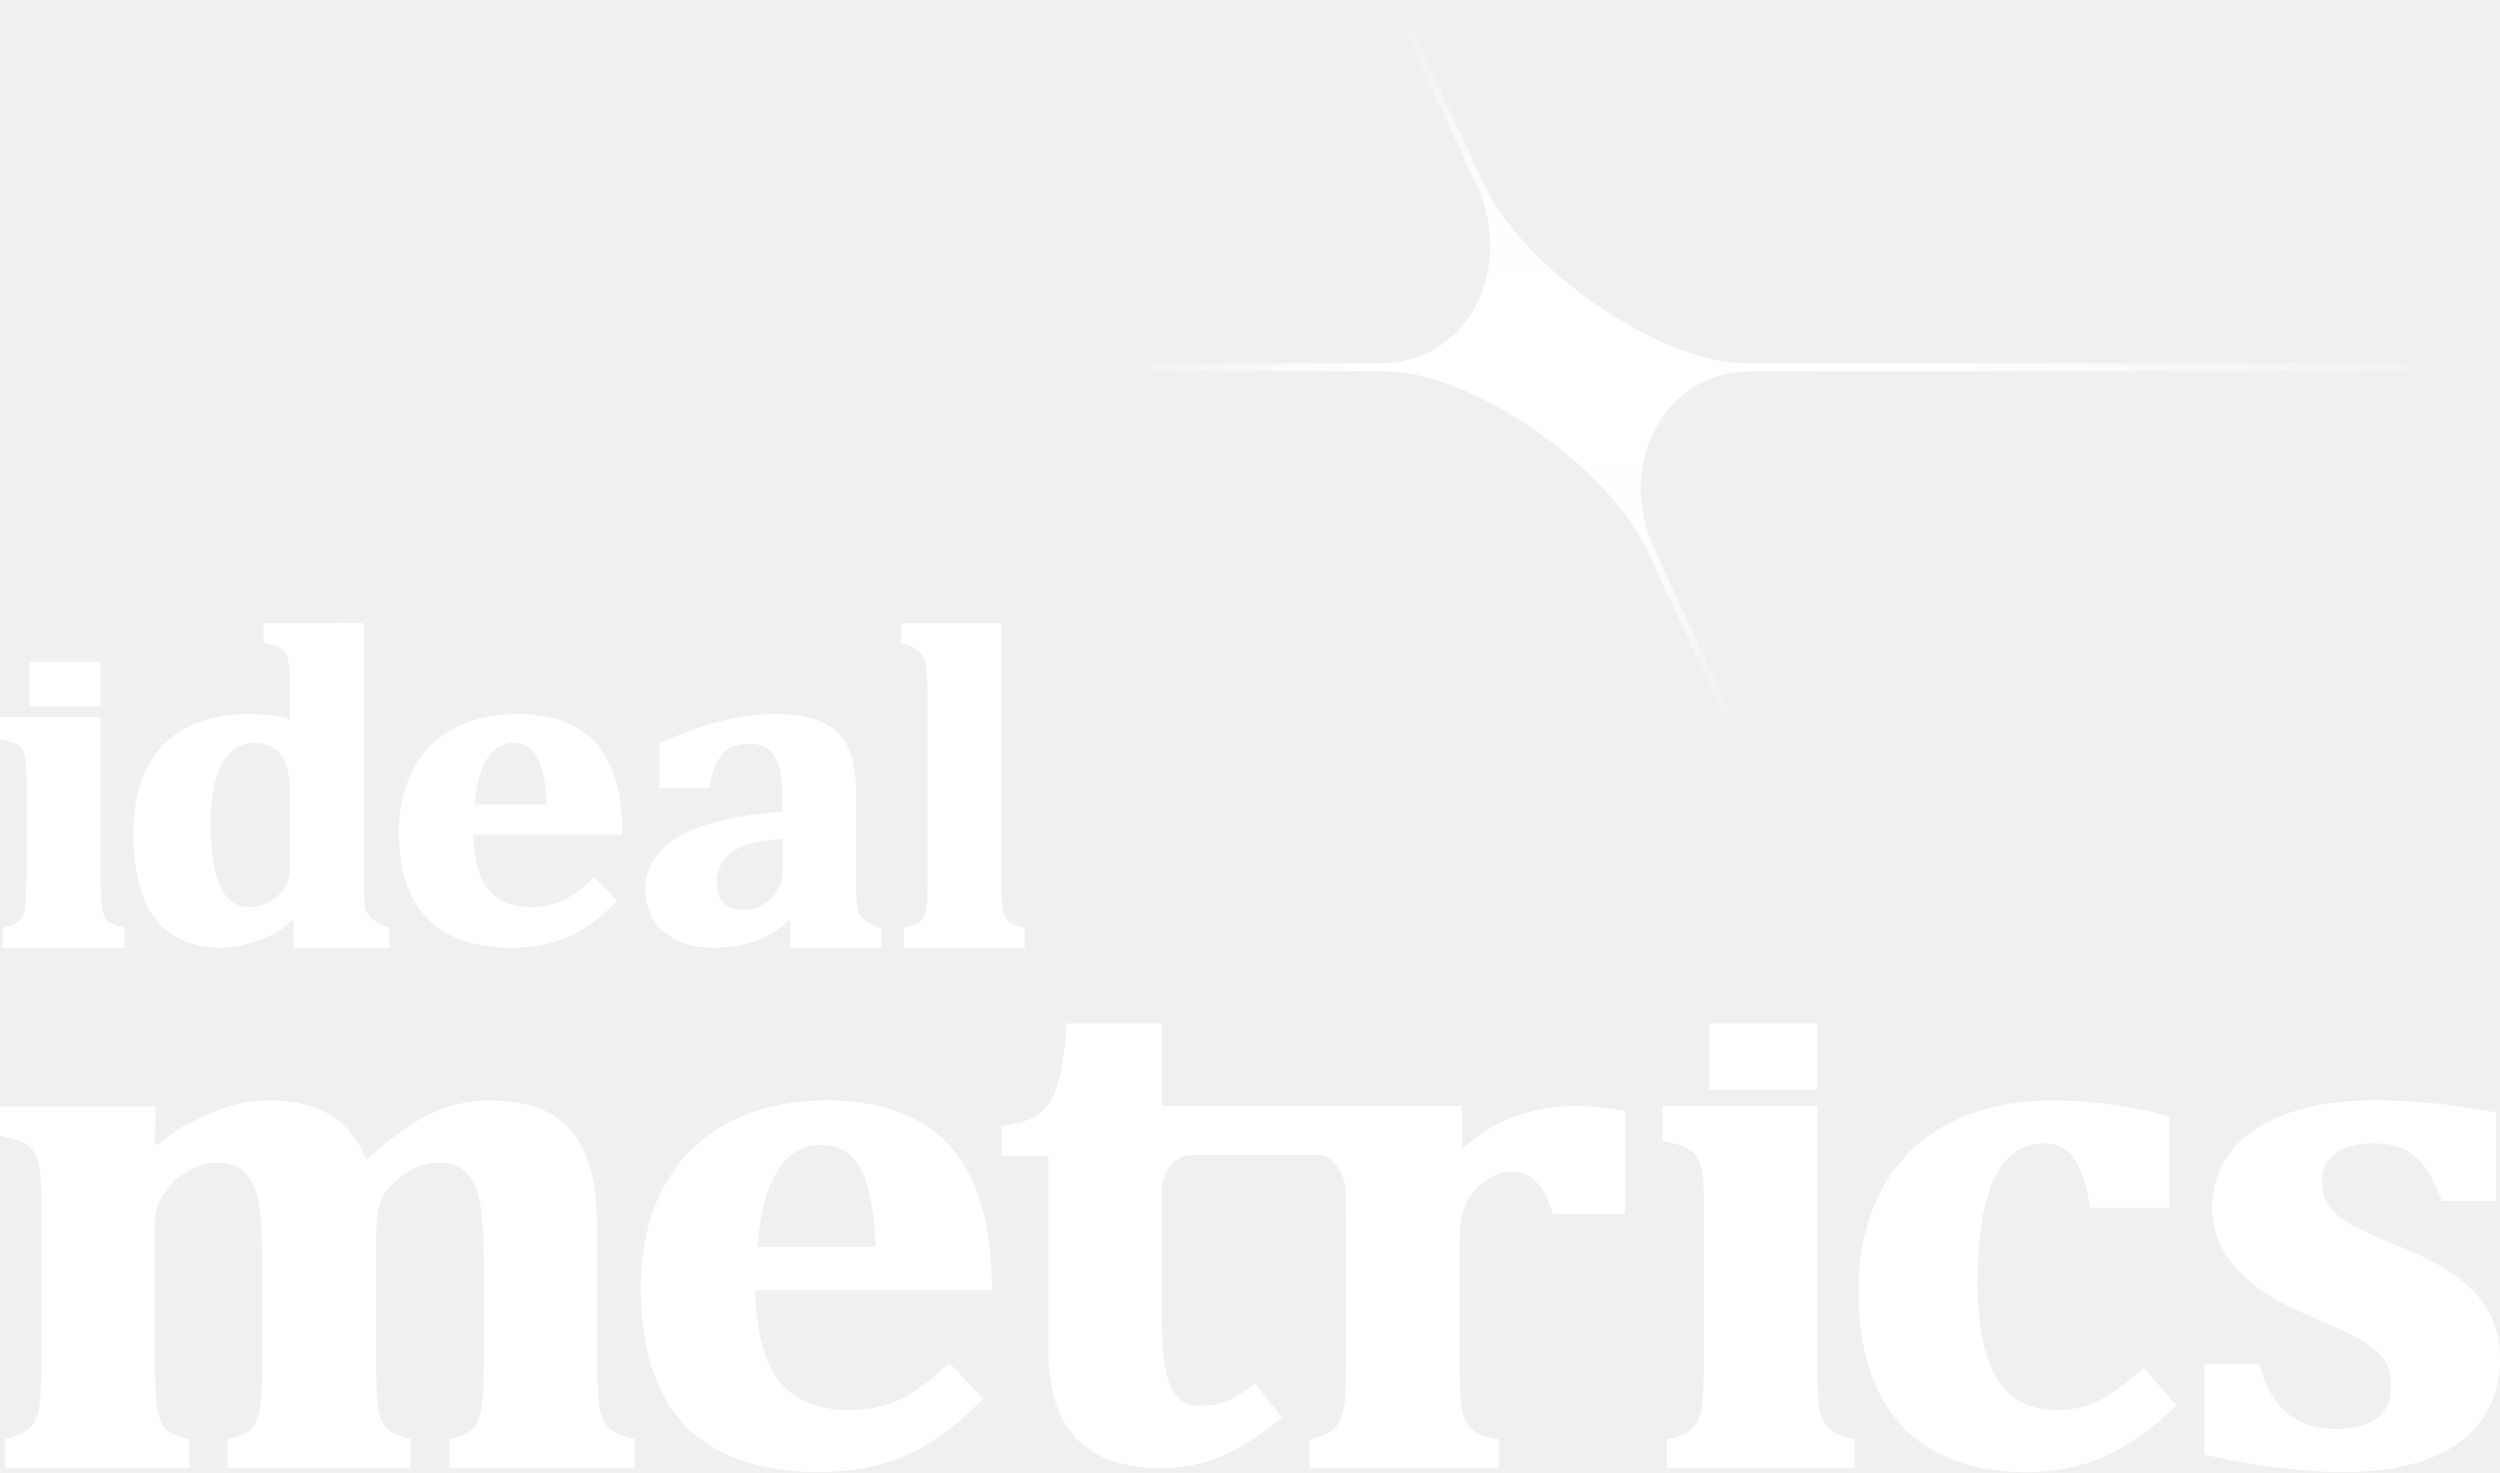
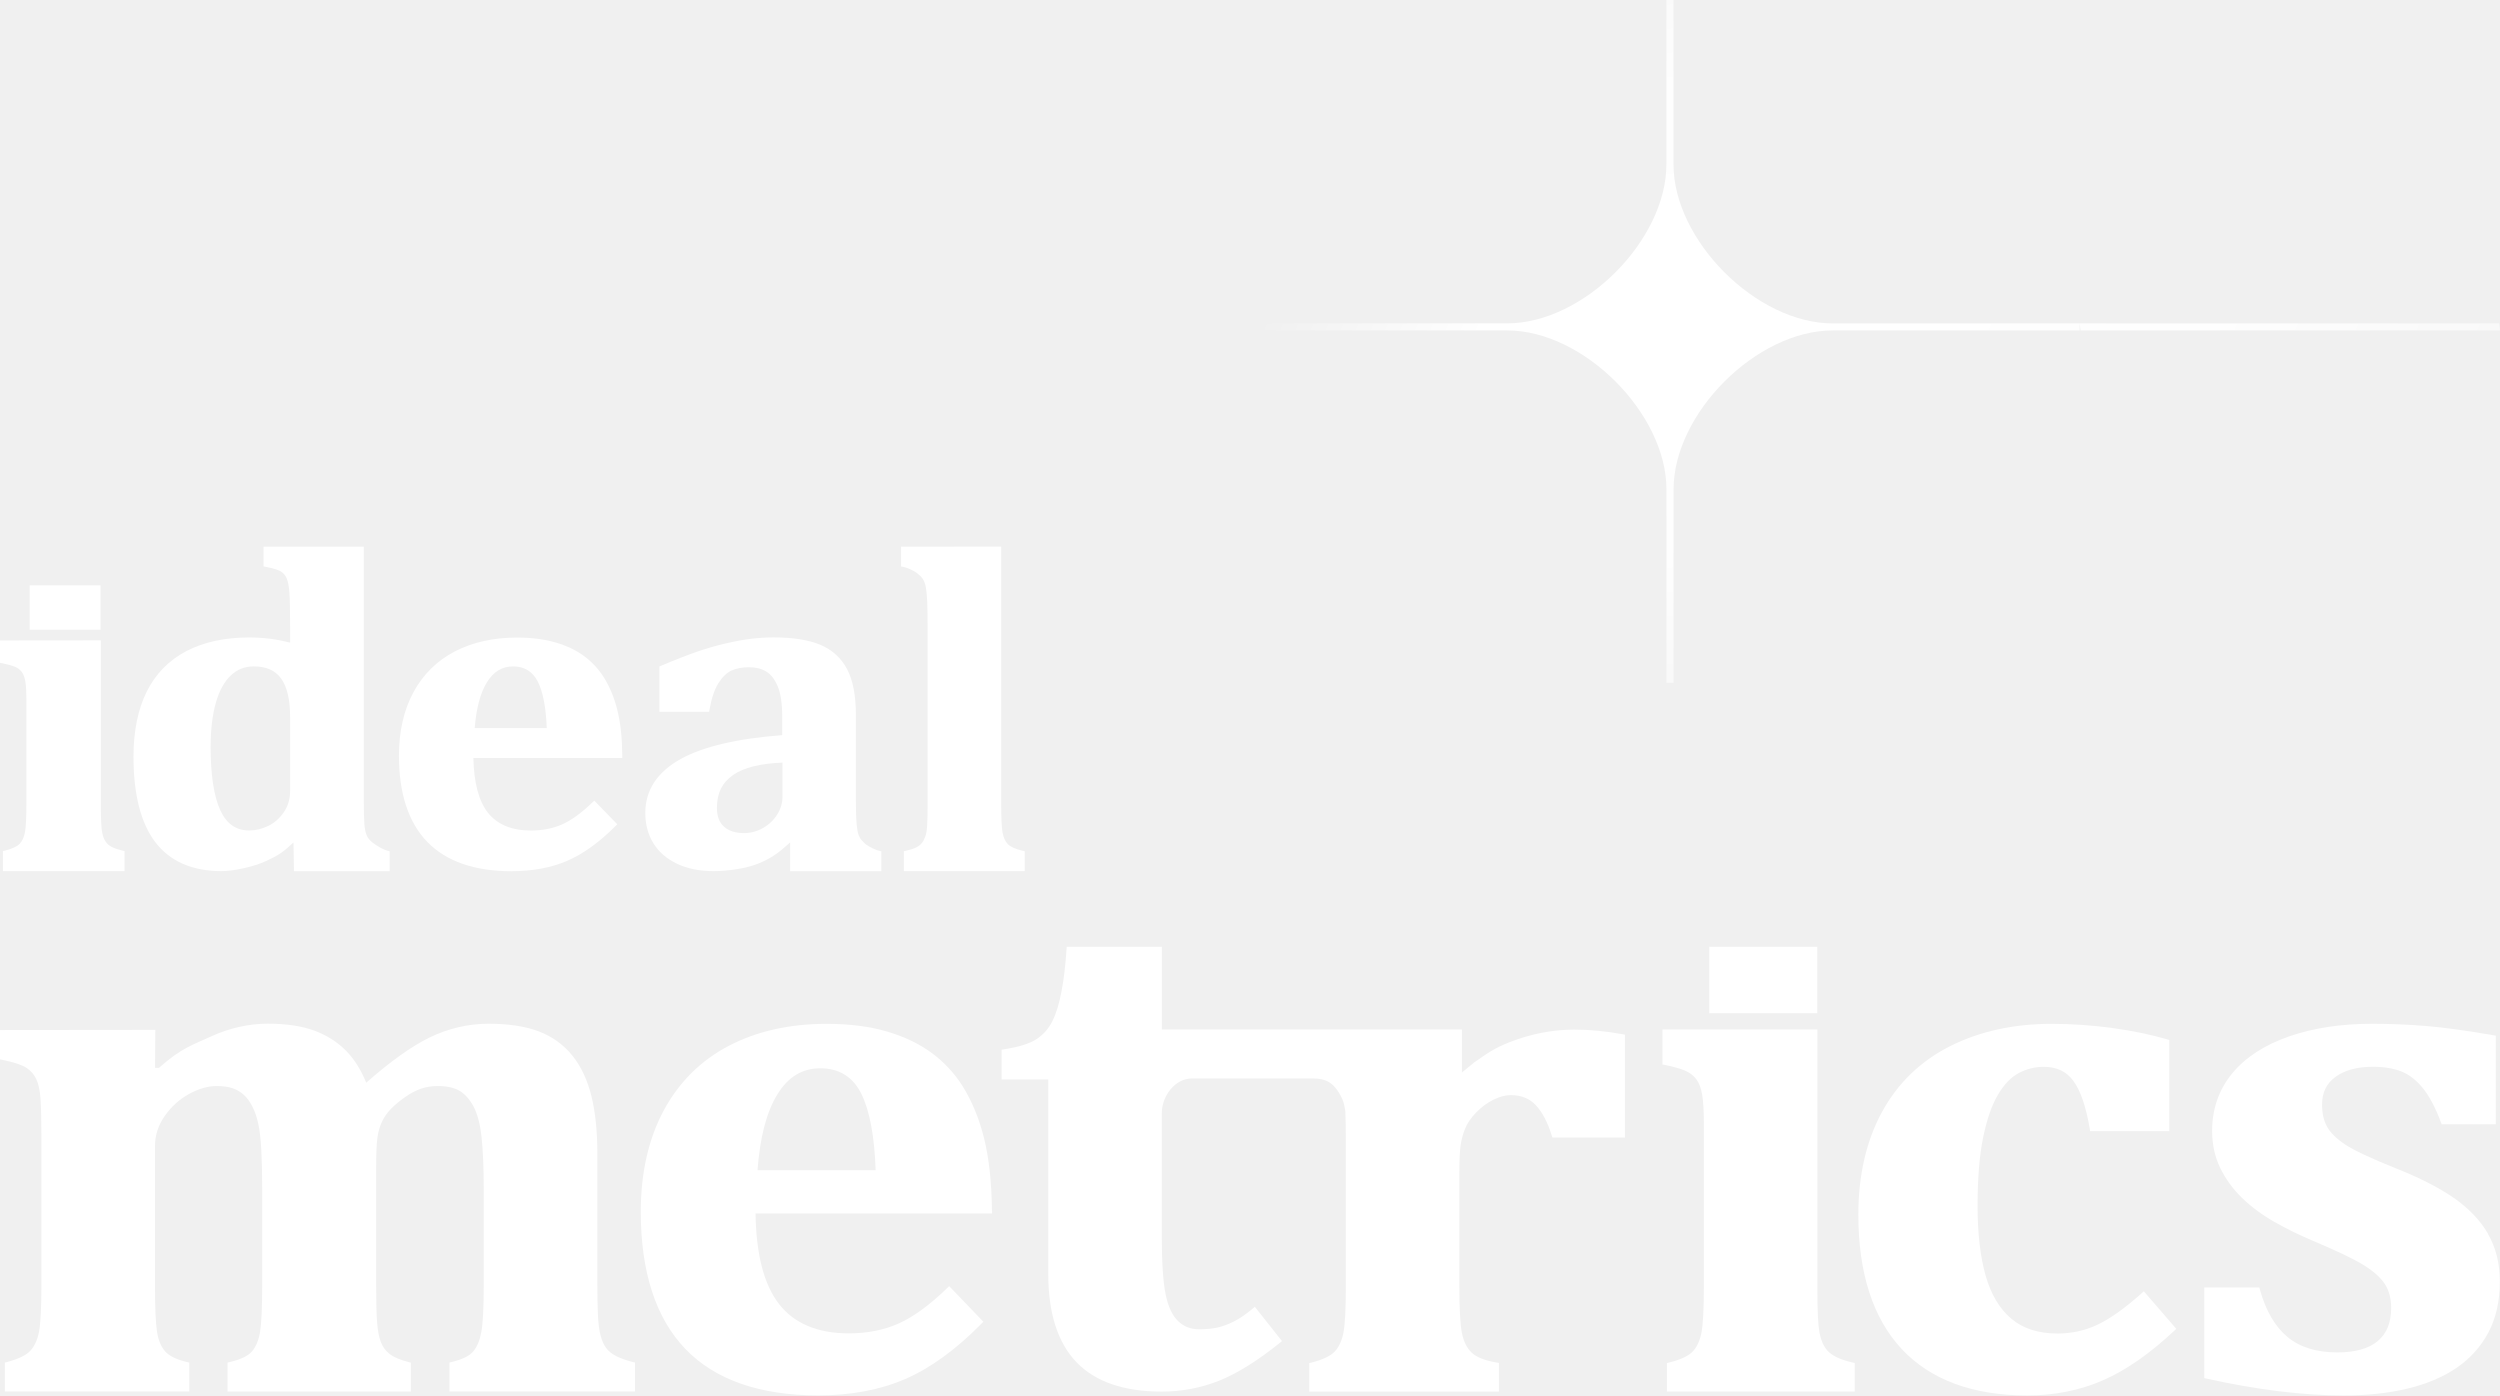
- <svg xmlns="http://www.w3.org/2000/svg" id="Layer_2" data-name="Layer 2" viewBox="0 0 552.56 325.36">
+ <svg xmlns="http://www.w3.org/2000/svg" id="Layer_2" data-name="Layer 2" viewBox="0 0 459.4 256.43">
  <defs>
    <style>
      .cls-1 {
+         fill: #fff;
+       }
+ 
+       .cls-2 {
+         mask: url(#mask);
+       }
+ 
+       .cls-3 {
+         fill: url(#radial-gradient);
+       }
+ 
+       .cls-4 {
+         fill: #fff;
+       }
+ 
+       .cls-5 {
        fill: url(#linear-gradient);
      }
    </style>
-     <radialGradient id="linear-gradient" gradientUnits="userSpaceOnUse" cx="0" cy="0" r="1" gradientTransform="translate(348,81.5) scale(205,82)">
+     <linearGradient id="linear-gradient" x1="684.06" y1="-2664.57" x2="725.5" y2="-2664.57" gradientTransform="translate(790.24 -2605.38) scale(1 -1) skewX(25)" gradientUnits="userSpaceOnUse">
+       <stop offset="0" stop-color="#010101" />
+       <stop offset="1" stop-color="#fff" />
+     </linearGradient>
+     <mask id="mask" x="-690.23" y="-147.99" width="2169.99" height="1479.9" maskUnits="userSpaceOnUse">
+       <g id="stub-mask">
+         <polygon class="cls-1" points="-.14 -147.99 1479.77 -147.99 789.68 1331.91 -690.23 1331.91 -.14 -147.99" />
+         <polygon class="cls-5" points="233.49 54.76 275.67 54.76 271.52 63.64 229.35 63.64 233.49 54.76" />
+       </g>
+     </mask>
+     <radialGradient id="radial-gradient" cx="843.05" cy="-784.9" fx="843.05" fy="-784.9" r="1.3" gradientTransform="translate(-142504.47 -64301.7) scale(205 -82) skewX(10.57)" gradientUnits="userSpaceOnUse">
      <stop offset="0" stop-color="#fff" />
      <stop offset=".15" stop-color="#fff" />
      <stop offset=".42" stop-color="#fff" stop-opacity=".92" />
      <stop offset="1" stop-color="#fff" stop-opacity="0" />
    </radialGradient>
-     <linearGradient id="stub-mask-gradient" x1="244" y1="81.5" x2="300" y2="81.5" gradientUnits="userSpaceOnUse">
-       <stop offset="0" stop-color="#000" />
-       <stop offset="1" stop-color="#fff" />
-     </linearGradient>
-     <mask id="stub-mask" maskUnits="userSpaceOnUse" x="-200" y="-200" width="2000" height="2000">
-       <rect x="-200" y="-200" width="2000" height="2000" fill="#fff" />
-       <rect x="243.5" y="74" width="57" height="12" fill="url(#stub-mask-gradient)" />
-     </mask>
  </defs>
  <g id="Layer_1-2" data-name="Layer 1">
-     <path class="cls-1" mask="url(#stub-mask)" d="M552.56,82.07c-.33-.59-.66-1.18-1-1.76h-104.22s-61.31,0-61.31,0c-18.94,0-49.14-20.59-57.97-39.53L309.05,0h-1.76l19.01,40.77c8.83,18.94-2.16,39.53-21.1,39.53h-61.31l.82,1.76h61.31c18.94,0,49.14,20.59,57.97,39.53l22.37,47.98h1.76l-22.37-47.98c-8.83-18.94,2.16-39.53,21.1-39.53h61.31l-.82-1.76,1.03,1.76h104.19Z" />
-   </g>
-   <g id="Ideal_Metrics_â_Lockups" data-name="Ideal Metrics â€” Lockups" fill="#fff">
    <g>
      <g>
-         <path d="M58.25,137.75v4.37l.52.1c2.04.39,2.95.78,3.35,1.04.55.36.96.86,1.24,1.51.3.7.5,1.76.6,3.14.1,1.43.15,3.92.15,7.41v3.65c-1.7-.42-3.21-.71-4.5-.87-1.5-.18-3.04-.28-4.57-.28-5.37,0-10.04,1.02-13.87,3.02-3.86,2.02-6.81,5.04-8.76,8.96-1.94,3.89-2.92,8.73-2.92,14.38,0,8.34,1.62,14.69,4.83,18.88,3.24,4.25,8.17,6.4,14.65,6.4,2.61,0,7.07-.94,9.89-2.27,2.67-1.26,3.56-1.81,5.99-4.08l.1,6.35h21.15v-4.4h0c-1.54-.31-3.11-1.4-3.75-1.9-.56-.43-1.03-.97-1.29-1.55-.28-.62-.46-1.47-.54-2.54-.09-1.12-.13-2.94-.13-5.41v-55.93M46.56,181.87c0-3.69.38-6.93,1.14-9.61.74-2.63,1.85-4.66,3.3-6.03,1.43-1.35,3.1-2.01,5.09-2.01,2.75,0,4.72.86,6.03,2.64,1.33,1.81,2,4.68,2,8.52v16.38c0,1.76-.47,3.33-1.39,4.68-.94,1.36-2.1,2.38-3.46,3.03-1.38.66-2.78.99-4.16.99-2.91,0-4.99-1.44-6.38-4.4-1.44-3.08-2.17-7.85-2.17-14.19Z" />
-         <path d="M113.11,209.47c4.56,0,8.66-.76,12.19-2.27,3.53-1.5,7.12-4.08,10.69-7.66l.44-.45-5.09-5.24-.46.44c-2.4,2.3-4.64,3.93-6.67,4.82-2.02.89-4.33,1.35-6.85,1.35-4.27,0-7.48-1.33-9.54-3.96-2.02-2.57-3.1-6.64-3.2-12.07h32.91v-.64c-.04-3.91-.41-7.29-1.11-10.04-.67-2.71-1.7-5.16-3.04-7.27-1.15-1.8-2.62-3.35-4.37-4.63-1.75-1.27-3.87-2.27-6.3-2.97-2.42-.7-5.26-1.06-8.46-1.06-5.16,0-9.77,1.02-13.69,3.05-3.94,2.03-7.03,5.07-9.17,9.02-2.13,3.93-3.22,8.66-3.22,14.05,0,8.37,2.11,14.78,6.28,19.06,4.17,4.29,10.45,6.47,18.65,6.47ZM104.92,177.84c.35-4.37,1.25-7.76,2.69-10.09,1.46-2.38,3.37-3.53,5.81-3.53s4.31,1.09,5.45,3.34c1.14,2.25,1.81,5.71,1.99,10.28h-15.94Z" />
-         <path d="M149.68,207.85c2.27,1.07,4.98,1.61,8.03,1.61s7.43-.58,10.18-1.79c2.63-1.15,3.97-2.05,6.73-4.55v6.35s20.16,0,20.16,0v-4.4h0c-1.27-.18-2.83-1.11-3.29-1.44-.37-.26-.71-.66-1-.95-.28-.28-.52-.67-.71-1.16-.2-.51-.35-1.33-.45-2.45-.1-1.15-.15-2.82-.15-4.96v-19.19c0-4.25-.65-7.65-1.94-10.09-1.31-2.49-3.31-4.31-5.95-5.41-2.58-1.08-6.04-1.62-10.29-1.62-1.64,0-3.31.1-4.96.3-1.63.19-3.51.54-5.6,1.02-2.06.47-4.18,1.08-6.32,1.81-2.11.72-4.79,1.77-7.98,3.12l-.39.16v10.02h10.99l.09-.53c.43-2.5,1.1-4.46,1.99-5.84.86-1.35,1.83-2.27,2.87-2.74,1.07-.48,2.37-.73,3.86-.73s2.74.31,3.78.92c1.02.6,1.87,1.67,2.54,3.2.69,1.57,1.04,3.86,1.04,6.8v4.08c-9.93.75-17.47,2.52-22.43,5.27-5.2,2.88-7.83,6.9-7.83,11.95,0,2.5.6,4.75,1.78,6.68,1.19,1.93,2.96,3.47,5.26,4.55ZM162.04,188.19c2.36-1.62,6.02-2.53,10.91-2.72v7.51c0,1.38-.39,2.71-1.15,3.94-.77,1.24-1.83,2.25-3.15,3-1.31.75-2.73,1.12-4.2,1.12-1.9,0-3.4-.48-4.45-1.43-1.04-.94-1.55-2.31-1.55-4.17,0-3.22,1.17-5.59,3.59-7.25Z" />
-         <path d="M199.16,137.75v4.38h0c1.37.18,2.91.97,3.55,1.48.49.39.95.8,1.25,1.26.31.46.54,1.11.68,1.91.15.87.25,1.97.3,3.26.05,1.31.08,3.4.08,6.2v38.37c0,2.07-.03,3.69-.1,4.81-.07,1.06-.21,1.9-.43,2.47-.22.57-.47,1.05-.76,1.4-.27.34-.67.65-1.18.92-.53.28-1.3.53-2.28.75l-.5.11v4.4h26.72v-4.39l-.49-.12c-1.63-.39-2.74-.9-3.29-1.5-.55-.61-.93-1.45-1.12-2.51-.2-1.14-.3-3.27-.3-6.34v-56.86" />
+         <path class="cls-4" d="M48.43,100.46v3.63l.43.08c1.7.32,2.45.65,2.79.86.46.3.8.71,1.03,1.25.25.59.42,1.46.5,2.61.09,1.19.13,3.26.13,6.16v3.04c-1.41-.35-2.67-.59-3.74-.72-1.25-.15-2.53-.23-3.8-.23-4.47,0-8.35.85-11.53,2.51-3.21,1.68-5.66,4.19-7.28,7.45-1.61,3.24-2.43,7.26-2.43,11.96,0,6.93,1.35,12.21,4.01,15.7,2.7,3.53,6.8,5.32,12.18,5.32,2.17,0,5.88-.78,8.23-1.88,2.22-1.05,2.96-1.5,4.98-3.39l.09,5.28h17.58v-3.66h0c-1.28-.26-2.58-1.17-3.12-1.58-.46-.36-.85-.8-1.07-1.29-.23-.51-.38-1.22-.45-2.11-.07-.93-.11-2.44-.11-4.5v-46.5M38.71,137.14c0-3.07.32-5.76.95-7.99.62-2.19,1.54-3.88,2.74-5.02,1.19-1.13,2.57-1.67,4.23-1.67,2.29,0,3.92.72,5.01,2.2,1.11,1.51,1.67,3.89,1.67,7.09v13.62c0,1.46-.39,2.77-1.16,3.89-.78,1.13-1.75,1.98-2.88,2.52-1.15.55-2.31.83-3.46.83-2.42,0-4.15-1.2-5.3-3.66-1.2-2.56-1.81-6.53-1.81-11.8Z" />
+         <path class="cls-4" d="M94.04,160.09c3.79,0,7.2-.63,10.13-1.88,2.93-1.25,5.92-3.4,8.89-6.37l.37-.37-4.23-4.35-.38.37c-1.99,1.92-3.86,3.26-5.54,4.01-1.68.74-3.6,1.12-5.7,1.12-3.55,0-6.22-1.11-7.93-3.29-1.68-2.14-2.57-5.52-2.66-10.04h27.36v-.54c-.03-3.25-.34-6.06-.93-8.34-.56-2.26-1.41-4.29-2.53-6.05-.95-1.49-2.18-2.79-3.63-3.85-1.46-1.06-3.22-1.89-5.24-2.47-2.01-.58-4.38-.88-7.03-.88-4.29,0-8.12.85-11.38,2.53-3.27,1.69-5.84,4.21-7.63,7.5-1.77,3.27-2.67,7.2-2.67,11.68,0,6.96,1.76,12.29,5.22,15.85,3.47,3.57,8.69,5.38,15.51,5.38ZM87.23,133.79c.29-3.63,1.04-6.45,2.23-8.39,1.22-1.98,2.8-2.94,4.83-2.94s3.58.91,4.53,2.78c.95,1.87,1.51,4.75,1.65,8.55h-13.25Z" />
+         <path class="cls-4" d="M124.44,158.74c1.89.89,4.14,1.34,6.68,1.34s6.18-.48,8.47-1.49c2.19-.96,3.3-1.7,5.6-3.78v5.28s16.76,0,16.76,0v-3.66h0c-1.05-.15-2.35-.92-2.74-1.2-.31-.22-.59-.55-.83-.79-.23-.23-.43-.56-.59-.96-.17-.42-.29-1.11-.38-2.04-.09-.96-.13-2.35-.13-4.12v-15.95c0-3.53-.54-6.36-1.61-8.39-1.09-2.07-2.75-3.58-4.95-4.5-2.15-.9-5.03-1.35-8.56-1.35-1.36,0-2.75.09-4.12.25-1.35.16-2.92.45-4.65.85-1.71.39-3.48.9-5.25,1.51-1.75.6-3.99,1.47-6.64,2.59l-.33.14v8.33h9.14l.08-.44c.36-2.08.92-3.71,1.65-4.86.72-1.12,1.52-1.89,2.38-2.28.89-.4,1.97-.61,3.21-.61s2.28.26,3.14.77c.85.5,1.56,1.39,2.11,2.66.57,1.3.86,3.21.86,5.66v3.39c-8.25.62-14.52,2.1-18.65,4.38-4.32,2.39-6.51,5.74-6.51,9.93,0,2.08.5,3.95,1.48,5.55.99,1.61,2.46,2.88,4.37,3.78ZM134.72,142.4c1.96-1.35,5.01-2.11,9.07-2.26v6.24c0,1.15-.32,2.25-.96,3.28-.64,1.03-1.52,1.87-2.61,2.49-1.09.62-2.27.94-3.49.94-1.58,0-2.83-.4-3.7-1.19-.87-.79-1.29-1.92-1.29-3.47,0-2.67.98-4.64,2.98-6.02Z" />
+         <path class="cls-4" d="M165.58,100.46v3.64h0c1.14.15,2.42.81,2.95,1.23.41.32.79.67,1.04,1.05.26.38.45.92.57,1.59.12.73.21,1.64.25,2.71.04,1.09.07,2.83.07,5.15v31.9c0,1.72-.03,3.06-.09,4-.06.89-.17,1.58-.36,2.05-.18.48-.39.87-.63,1.16-.23.28-.56.54-.98.76-.44.23-1.08.44-1.89.63l-.42.09v3.66h22.21v-3.65l-.41-.1c-1.36-.33-2.27-.75-2.73-1.25-.46-.51-.77-1.21-.93-2.09-.17-.95-.25-2.72-.25-5.27v-47.28" />
        <g>
-           <path d="M0,158.47v4.95l.52.1c1.14.22,2.08.49,2.79.78.65.27,1.14.65,1.51,1.15.37.51.64,1.22.78,2.11.15.96.23,2.24.23,3.83v23.12c0,3.09-.11,5.24-.33,6.39-.2,1.07-.59,1.92-1.15,2.52-.56.6-1.65,1.11-3.23,1.51l-.48.12v4.42h26.88v-4.43l-.49-.11c-.92-.21-1.66-.47-2.22-.74-.51-.26-.91-.54-1.16-.84h0c-.27-.32-.5-.66-.66-1.03-.17-.38-.31-.83-.4-1.33-.1-.5-.17-1.26-.23-2.25-.05-1-.08-2.43-.08-4.27v-35.99" />
-           <rect x="6.55" y="146.29" width="15.66" height="9.81" />
+           <path class="cls-4" d="M0,117.69v4.11l.43.08c.95.19,1.73.41,2.32.65.54.23.95.54,1.26.96.31.43.53,1.02.65,1.75.13.8.19,1.87.19,3.18v19.22c0,2.57-.09,4.36-.27,5.32-.17.89-.49,1.59-.96,2.09-.47.5-1.37.92-2.68,1.25l-.4.1v3.68h22.35v-3.68l-.41-.1c-.76-.18-1.38-.39-1.85-.62-.43-.21-.75-.45-.97-.7h0c-.23-.26-.41-.55-.55-.86-.14-.32-.25-.69-.33-1.11-.08-.42-.15-1.05-.19-1.87-.04-.83-.06-2.02-.06-3.55v-29.92" />
+           <rect class="cls-4" x="5.45" y="107.56" width="13.02" height="8.16" />
        </g>
      </g>
      <g>
-         <path d="M0,244.58v6.49l.52.1c2.55.51,4.34,1.11,5.34,1.77.96.64,1.69,1.48,2.16,2.51.49,1.07.8,2.51.93,4.3.14,1.85.2,4.76.2,8.64v32.61c0,4.96-.18,8.42-.52,10.27-.33,1.77-.97,3.19-1.9,4.2-.93,1.01-2.67,1.86-5.17,2.51l-.48.12v6.39h40.77v-6.4l-.5-.11c-2.33-.55-3.96-1.35-4.86-2.38-.9-1.04-1.51-2.51-1.79-4.35-.3-1.94-.45-5.42-.45-10.34v-30.7c0-2.34.72-4.56,2.15-6.61,1.45-2.08,3.26-3.72,5.39-4.88,2.12-1.16,4.17-1.75,6.09-1.75,1.46,0,2.67.18,3.62.52.93.34,1.74.83,2.42,1.45.68.63,1.3,1.48,1.84,2.52.55,1.06.99,2.31,1.3,3.73.32,1.44.55,3.37.69,5.73.14,2.41.2,5.37.2,8.81v21.26c0,5.02-.16,8.52-.48,10.4-.31,1.8-.91,3.23-1.79,4.25-.87,1-2.51,1.78-4.9,2.33l-.5.12v6.4h40.52v-6.39l-.48-.12c-1.94-.5-3.37-1.12-4.26-1.82-.87-.69-1.51-1.57-1.9-2.62-.42-1.1-.69-2.58-.82-4.42-.14-1.88-.2-4.64-.2-8.2v-25.87c0-3.08.09-5.32.28-6.65.18-1.3.52-2.5,1.01-3.54.49-1.04,1.15-1.99,1.98-2.84.85-.87,1.88-1.73,3.09-2.58,1.17-.83,2.35-1.45,3.51-1.86,1.14-.4,2.4-.6,3.75-.6,1.97,0,3.57.35,4.76,1.03,1.18.68,2.22,1.82,3.1,3.4.89,1.61,1.5,3.89,1.82,6.78.33,2.94.49,6.83.49,11.55v21.26c0,4.96-.18,8.44-.52,10.36-.34,1.84-.94,3.28-1.79,4.3-.84,1-2.45,1.78-4.77,2.33l-.5.12v6.4h41.01v-6.4l-.49-.12c-1.42-.35-2.65-.79-3.66-1.3-.95-.48-1.69-1.07-2.21-1.76-.52-.7-.95-1.62-1.25-2.75-.32-1.17-.52-2.76-.6-4.74-.08-2.02-.12-4.21-.12-6.52v-28.96c0-4.89-.44-9.16-1.3-12.69-.87-3.57-2.29-6.59-4.21-8.98-1.93-2.41-4.42-4.21-7.4-5.35-2.95-1.13-6.7-1.71-11.15-1.71s-8.93,1.04-13.1,3.08c-3.96,1.95-8.65,5.3-13.93,9.96-1.14-2.8-2.6-5.13-4.34-6.94-1.93-1.99-4.31-3.52-7.08-4.56-2.76-1.03-6.24-1.55-10.36-1.55s-8.47.95-12.55,2.84c-3.98,1.84-6.55,2.52-11.48,6.93h-.86l.06-8.4" />
-         <path d="M219.24,284.52c-.05-6.23-.64-11.62-1.75-16.02-1.06-4.31-2.67-8.2-4.78-11.56-1.8-2.85-4.1-5.31-6.84-7.32-2.74-2.01-6.06-3.59-9.89-4.72-3.8-1.12-8.29-1.68-13.33-1.68-8.14,0-15.4,1.63-21.56,4.85-6.19,3.23-11.04,8.05-14.41,14.32-3.36,6.25-5.06,13.78-5.06,22.38,0,13.33,3.32,23.53,9.87,30.33,6.55,6.81,16.43,10.26,29.35,10.26,7.2,0,13.67-1.21,19.21-3.6,5.55-2.39,11.22-6.5,16.85-12.22l.44-.45-7.56-7.87-.46.44c-3.83,3.72-7.43,6.35-10.7,7.81-3.26,1.46-6.97,2.19-11.04,2.19-6.91,0-12.1-2.19-15.45-6.5-3.31-4.26-5.05-10.99-5.18-20h52.27v-.65ZM171.79,258.86c2.4-3.92,5.52-5.83,9.55-5.83s7.12,1.81,8.99,5.54c1.87,3.72,2.95,9.43,3.21,16.99h-26.11c.53-7.23,1.99-12.85,4.35-16.71Z" />
+         <path class="cls-4" d="M0,189.28v5.39l.43.09c2.12.43,3.61.92,4.44,1.47.8.53,1.41,1.23,1.8,2.08.41.89.67,2.09.77,3.57.11,1.54.17,3.96.17,7.18v27.11c0,4.13-.15,7-.44,8.54-.28,1.47-.81,2.65-1.58,3.49-.77.84-2.22,1.54-4.3,2.09l-.4.1v5.31h33.89v-5.32l-.41-.09c-1.94-.46-3.29-1.12-4.04-1.98-.75-.87-1.25-2.08-1.48-3.62-.25-1.62-.37-4.51-.37-8.59v-25.53c0-1.94.6-3.79,1.79-5.49,1.2-1.73,2.71-3.09,4.48-4.06,1.76-.96,3.47-1.45,5.06-1.45,1.21,0,2.22.15,3.01.43.77.28,1.45.69,2.01,1.21.57.53,1.08,1.23,1.53,2.1.46.88.82,1.92,1.08,3.1.27,1.2.46,2.8.57,4.76.11,2,.17,4.47.17,7.32v17.68c0,4.17-.14,7.08-.4,8.65-.26,1.5-.76,2.68-1.49,3.53-.72.83-2.09,1.48-4.07,1.94l-.41.1v5.32h33.69v-5.31l-.4-.1c-1.61-.42-2.8-.93-3.54-1.52-.72-.57-1.25-1.31-1.58-2.18-.35-.91-.58-2.15-.69-3.67-.11-1.56-.17-3.86-.17-6.82v-21.51c0-2.56.08-4.42.23-5.53.15-1.08.43-2.07.84-2.94.41-.86.96-1.66,1.65-2.36.7-.72,1.57-1.44,2.57-2.15.97-.69,1.96-1.21,2.92-1.55.95-.33,2-.5,3.12-.5,1.63,0,2.97.29,3.95.85.98.57,1.85,1.52,2.57,2.83.74,1.34,1.25,3.24,1.51,5.63.27,2.44.41,5.68.41,9.6v17.68c0,4.12-.15,7.02-.44,8.61-.28,1.53-.78,2.73-1.49,3.57-.7.83-2.03,1.48-3.96,1.94l-.41.1v5.32h34.1v-5.32l-.41-.1c-1.18-.29-2.21-.66-3.04-1.08-.79-.4-1.4-.89-1.83-1.46-.44-.58-.79-1.35-1.04-2.29-.26-.97-.43-2.29-.5-3.94-.07-1.68-.1-3.5-.1-5.42v-24.08c0-4.07-.36-7.62-1.08-10.55-.73-2.97-1.9-5.48-3.5-7.47-1.61-2-3.68-3.5-6.15-4.45-2.45-.94-5.57-1.42-9.27-1.42s-7.43.86-10.89,2.56c-3.3,1.62-7.19,4.4-11.58,8.28-.95-2.33-2.16-4.27-3.61-5.77-1.6-1.65-3.58-2.93-5.89-3.79-2.29-.85-5.19-1.29-8.61-1.29s-7.04.79-10.43,2.36c-3.31,1.53-5.45,2.1-9.55,5.76h-.72l.05-6.98" />
+         <path class="cls-4" d="M182.28,222.48c-.05-5.18-.54-9.66-1.45-13.32-.88-3.58-2.22-6.82-3.97-9.61-1.49-2.37-3.41-4.41-5.69-6.09-2.28-1.67-5.04-2.99-8.22-3.92-3.16-.93-6.89-1.4-11.08-1.4-6.77,0-12.8,1.36-17.93,4.03-5.15,2.69-9.18,6.69-11.98,11.9-2.79,5.2-4.21,11.45-4.21,18.6,0,11.08,2.76,19.56,8.2,25.22,5.45,5.66,13.66,8.53,24.4,8.53,5.99,0,11.36-1.01,15.97-3,4.61-1.99,9.33-5.41,14.01-10.16l.37-.38-6.28-6.54-.38.37c-3.19,3.09-6.18,5.28-8.89,6.49-2.71,1.21-5.79,1.82-9.17,1.82-5.74,0-10.06-1.82-12.84-5.41-2.75-3.54-4.2-9.14-4.3-16.62h43.46v-.54ZM142.82,201.15c1.99-3.26,4.59-4.84,7.94-4.84s5.92,1.51,7.48,4.61c1.56,3.09,2.45,7.84,2.67,14.12h-21.71c.44-6.02,1.66-10.69,3.62-13.89Z" />
        <g>
-           <path d="M367.44,244.46v7.73l.52.1c1.82.35,3.31.78,4.45,1.25,1.06.45,1.92,1.1,2.53,1.94.62.85,1.06,2.02,1.29,3.47.24,1.53.36,3.57.36,6.07v36.33c0,4.89-.18,8.29-.52,10.11-.33,1.75-.97,3.14-1.9,4.14-.93.99-2.69,1.83-5.25,2.47l-.48.12v6.3h41.51v-6.3l-.49-.11c-1.47-.35-2.67-.75-3.57-1.2-.86-.43-1.51-.9-1.95-1.41h0c-.45-.52-.82-1.1-1.1-1.72-.28-.63-.5-1.35-.66-2.17-.16-.82-.28-2.02-.36-3.58-.08-1.58-.12-3.85-.12-6.73v-56.81" />
-           <rect x="377.78" y="226.19" width="23.87" height="14.69" />
+           <path class="cls-4" d="M305.49,189.18v6.43l.43.08c1.51.3,2.76.65,3.7,1.04.89.37,1.59.91,2.11,1.61.52.71.88,1.68,1.07,2.89.2,1.27.3,2.97.3,5.05v30.2c0,4.06-.15,6.89-.44,8.41-.28,1.45-.81,2.61-1.58,3.44-.77.83-2.24,1.52-4.37,2.05l-.4.1v5.23h34.51v-5.24l-.41-.1c-1.22-.29-2.22-.62-2.97-1-.71-.36-1.26-.75-1.62-1.17h0c-.38-.43-.68-.91-.91-1.43-.23-.52-.42-1.13-.55-1.8-.13-.68-.23-1.68-.3-2.98-.07-1.32-.1-3.2-.1-5.59v-47.23" />
+           <rect class="cls-4" x="314.09" y="173.98" width="19.85" height="12.21" />
        </g>
-         <path d="M473.38,302.75c-3.78,3.36-7.1,5.72-9.86,7-2.74,1.27-5.68,1.92-8.76,1.92-4.22,0-7.66-1.1-10.22-3.28-2.58-2.19-4.48-5.38-5.65-9.47-1.19-4.16-1.79-9.35-1.79-15.41s.41-11.19,1.22-15.15c.81-3.94,1.91-7.11,3.27-9.43,1.33-2.28,2.88-3.89,4.61-4.81,1.75-.92,3.6-1.39,5.52-1.39,2.89,0,5.04,1.03,6.58,3.13,1.58,2.17,2.79,5.71,3.59,10.54l.09.54h17.5v-20.16l-.46-.13c-3.63-1.06-7.72-1.9-12.17-2.51-4.45-.61-8.96-.91-13.4-.91-8.35,0-15.88,1.66-22.38,4.93-6.52,3.28-11.59,8.18-15.07,14.56-3.47,6.36-5.23,14-5.23,22.7,0,12.9,3.22,22.89,9.57,29.7,6.36,6.81,15.7,10.27,27.75,10.27,6,0,11.61-1.12,16.7-3.33,5.07-2.2,10.39-5.9,15.8-10.97l.45-.43-7.18-8.3-.48.43Z" />
-         <path d="M549.91,289.6c-1.74-2.99-4.3-5.66-7.61-7.95-3.28-2.26-7.56-4.45-12.74-6.5-5.59-2.24-9.4-4.03-11.34-5.35-1.88-1.28-3.2-2.59-3.92-3.92-.71-1.32-1.08-2.94-1.08-4.82,0-2.65.97-4.64,2.95-6.11,2.02-1.49,4.81-2.25,8.28-2.25,2.44,0,4.55.34,6.28,1.03,1.7.66,3.29,1.89,4.73,3.64,1.46,1.78,2.82,4.35,4.06,7.63l.16.42h11.96v-19.59l-.53-.09c-6.09-1.05-11.13-1.75-14.98-2.06-3.86-.32-7.84-.48-11.84-.48-6.85,0-13.04.94-18.39,2.8-5.39,1.87-9.61,4.62-12.53,8.17-2.94,3.57-4.43,7.86-4.43,12.73,0,2.99.6,5.74,1.8,8.18,1.18,2.42,2.81,4.65,4.83,6.62,2.01,1.95,4.4,3.72,7.09,5.27,2.67,1.53,5.57,2.95,8.6,4.22,5.34,2.25,9.15,4.08,11.33,5.44,2.13,1.34,3.68,2.74,4.58,4.18.89,1.41,1.34,3.16,1.34,5.18,0,3.25-.96,5.64-2.94,7.32-1.99,1.68-5,2.53-8.95,2.53-4.61,0-8.33-1.16-11.05-3.44-2.74-2.3-4.78-5.81-6.06-10.45l-.13-.47h-12.17v20.04l.5.11c11.1,2.47,21.32,3.73,30.39,3.73,5.02,0,9.69-.5,13.87-1.48,4.2-.99,7.86-2.52,10.89-4.55,3.04-2.05,5.44-4.69,7.13-7.85,1.69-3.16,2.55-6.97,2.55-11.32,0-3.99-.89-7.54-2.65-10.55Z" />
-         <path d="M323.12,253.97v-9.51h-66.33s0-18.28,0-18.28h-21.02c-.27,4.17-.63,7.04-1.14,9.82-.51,2.74-1.2,4.98-2.04,6.67-.83,1.64-2,2.96-3.49,3.93-1.51.99-3.92,1.74-7.17,2.25l-.54.08v6.58h10.31v43.03c0,8.62,2.1,15.17,6.24,19.47,4.14,4.3,10.47,6.48,18.8,6.48,4.46,0,8.75-.82,12.77-2.43,4-1.61,8.49-4.41,13.35-8.34l.49-.4-6-7.58-.5.42c-1.44,1.21-2.83,2.16-4.12,2.81-1.29.65-2.53,1.1-3.68,1.35-1.16.25-2.5.37-3.99.37-1.88,0-3.4-.59-4.67-1.81-1.27-1.23-2.2-3.21-2.74-5.88-.57-2.76-.85-7.11-.85-12.92v-27.07c-.01-3.98,2.99-7.76,6.64-7.76h24.75s2.1,0,2.1,0c2.85,0,4.01,1.11,4.62,1.76.78.83,1.36,1.84,1.82,2.86.3.68.49,1.59.65,2.59.07,1.74.11,3.99.11,6.77v32.11c0,4.89-.18,8.29-.52,10.11-.33,1.75-.97,3.14-1.9,4.14-.93,1-2.67,1.83-5.17,2.47l-.48.12v6.29h41.92v-6.34l-.53-.09c-2.61-.45-4.46-1.19-5.52-2.21-1.05-1.02-1.77-2.47-2.13-4.31-.37-1.92-.56-5.38-.56-10.27v-24.92c0-2.67.08-4.69.24-6.02.16-1.3.49-2.6.99-3.87.49-1.24,1.33-2.48,2.5-3.7,1.18-1.21,2.47-2.17,3.86-2.84,1.36-.66,2.62-.99,3.72-.99,2.36,0,4.19.73,5.59,2.22,1.44,1.54,2.62,3.79,3.53,6.7l.14.45h16.03v-22.73l-.52-.1c-3.71-.68-7.3-1.03-10.67-1.03-5.01,0-9.78,1.02-14.21,2.74-3.5,1.36-5.06,2.53-7.92,4.51" />
+         <path class="cls-4" d="M393.57,237.64c-3.14,2.79-5.9,4.75-8.2,5.82-2.27,1.06-4.72,1.59-7.28,1.59-3.51,0-6.37-.92-8.5-2.73-2.15-1.82-3.73-4.47-4.7-7.88-.99-3.46-1.49-7.77-1.49-12.82s.34-9.3,1.02-12.59c.67-3.28,1.58-5.92,2.71-7.84,1.11-1.89,2.39-3.24,3.83-4,1.45-.77,2.99-1.15,4.59-1.15,2.4,0,4.19.85,5.47,2.61,1.31,1.8,2.32,4.75,2.99,8.76l.07.45h14.55v-16.76l-.39-.11c-3.02-.88-6.42-1.58-10.12-2.09-3.7-.5-7.45-.76-11.14-.76-6.95,0-13.21,1.38-18.61,4.09-5.42,2.73-9.64,6.8-12.53,12.1-2.89,5.29-4.35,11.64-4.35,18.87,0,10.73,2.68,19.03,7.96,24.69,5.29,5.66,13.05,8.54,23.07,8.54,4.99,0,9.66-.93,13.88-2.77,4.22-1.83,8.64-4.9,13.14-9.12l.38-.35-5.97-6.9-.4.36Z" />
+         <path class="cls-4" d="M457.2,226.71c-1.45-2.48-3.58-4.71-6.33-6.61-2.73-1.88-6.29-3.7-10.59-5.4-4.65-1.86-7.82-3.35-9.43-4.45-1.57-1.06-2.66-2.16-3.26-3.26-.59-1.09-.89-2.44-.89-4.01,0-2.2.8-3.86,2.45-5.08,1.68-1.24,4-1.87,6.88-1.87,2.03,0,3.78.29,5.22.85,1.41.55,2.74,1.57,3.93,3.02,1.21,1.48,2.35,3.61,3.37,6.35l.13.35h9.95v-16.28l-.44-.08c-5.06-.88-9.25-1.45-12.45-1.71-3.21-.26-6.52-.4-9.84-.4-5.7,0-10.84.78-15.29,2.33-4.48,1.56-7.99,3.84-10.42,6.79-2.45,2.97-3.69,6.53-3.69,10.58,0,2.48.5,4.77,1.49,6.8.98,2.02,2.33,3.87,4.01,5.5,1.67,1.62,3.66,3.1,5.9,4.38,2.22,1.27,4.63,2.45,7.15,3.51,4.44,1.87,7.61,3.39,9.42,4.53,1.77,1.11,3.06,2.28,3.81,3.47.74,1.18,1.12,2.62,1.12,4.31,0,2.7-.8,4.69-2.45,6.09-1.65,1.4-4.16,2.1-7.44,2.1-3.83,0-6.92-.96-9.19-2.86-2.28-1.91-3.97-4.83-5.04-8.69l-.11-.39h-10.12v16.66l.42.09c9.23,2.06,17.73,3.1,25.27,3.1,4.18,0,8.06-.41,11.53-1.23,3.49-.82,6.54-2.09,9.05-3.78,2.53-1.7,4.52-3.9,5.93-6.53,1.41-2.63,2.12-5.79,2.12-9.41,0-3.32-.74-6.27-2.2-8.77Z" />
+         <path class="cls-4" d="M268.64,197.08v-7.9h-55.14s0-15.2,0-15.2h-17.48c-.23,3.47-.52,5.86-.95,8.16-.42,2.28-1,4.14-1.7,5.54-.69,1.36-1.66,2.46-2.9,3.27-1.25.82-3.26,1.45-5.96,1.87l-.45.07v5.47h8.57v35.78c0,7.17,1.75,12.61,5.19,16.19,3.45,3.58,8.7,5.39,15.63,5.39,3.7,0,7.28-.68,10.62-2.02,3.32-1.34,7.06-3.67,11.1-6.93l.41-.33-4.99-6.3-.42.35c-1.2,1.01-2.35,1.8-3.43,2.34-1.07.54-2.1.92-3.06,1.13-.96.21-2.08.31-3.32.31-1.56,0-2.83-.49-3.88-1.51-1.06-1.02-1.83-2.67-2.28-4.89-.47-2.29-.71-5.91-.71-10.74v-22.5c-.01-3.31,2.49-6.45,5.52-6.45h20.58s1.74,0,1.74,0c2.37,0,3.33.92,3.84,1.46.65.69,1.13,1.53,1.51,2.38.25.56.41,1.32.54,2.15.06,1.44.09,3.32.09,5.63v26.69c0,4.06-.15,6.89-.44,8.41-.28,1.45-.81,2.61-1.58,3.44-.77.83-2.22,1.52-4.3,2.05l-.4.1v5.23h34.85v-5.27l-.44-.07c-2.17-.37-3.71-.99-4.59-1.84-.88-.85-1.47-2.06-1.77-3.58-.31-1.6-.47-4.47-.47-8.54v-20.72c0-2.22.07-3.9.2-5,.13-1.08.41-2.16.82-3.21.4-1.03,1.1-2.07,2.08-3.07.98-1.01,2.06-1.8,3.21-2.36,1.13-.55,2.18-.82,3.09-.82,1.97,0,3.49.6,4.65,1.85,1.2,1.28,2.18,3.15,2.93,5.57l.12.37h13.33v-18.9l-.44-.08c-3.08-.57-6.07-.85-8.87-.85-4.17,0-8.13.85-11.81,2.28-2.91,1.13-4.2,2.1-6.58,3.75" />
+       </g>
+     </g>
+     <g id="uuid-28388976-4e1a-4b78-b51e-0dab1d024199" data-name="Layer 1-2">
+       <g class="cls-2">
+         <path class="cls-3" d="M459.39,60.73c-.04-.44-.08-.87-.13-1.3h-122.48c-14.01,0-29.26-15.24-29.26-29.25V0s-1.3,0-1.3,0v30.17c0,14.01-15.24,29.25-29.25,29.25h-45.37v1.3s45.37,0,45.37,0c14.01,0,29.26,15.24,29.26,29.25v35.5s1.3,0,1.3,0v-35.5c0-14.01,15.24-29.25,29.26-29.25h45.37v-1.3s.16,1.3.16,1.3h77.1,0Z" />
      </g>
    </g>
  </g>
</svg>
